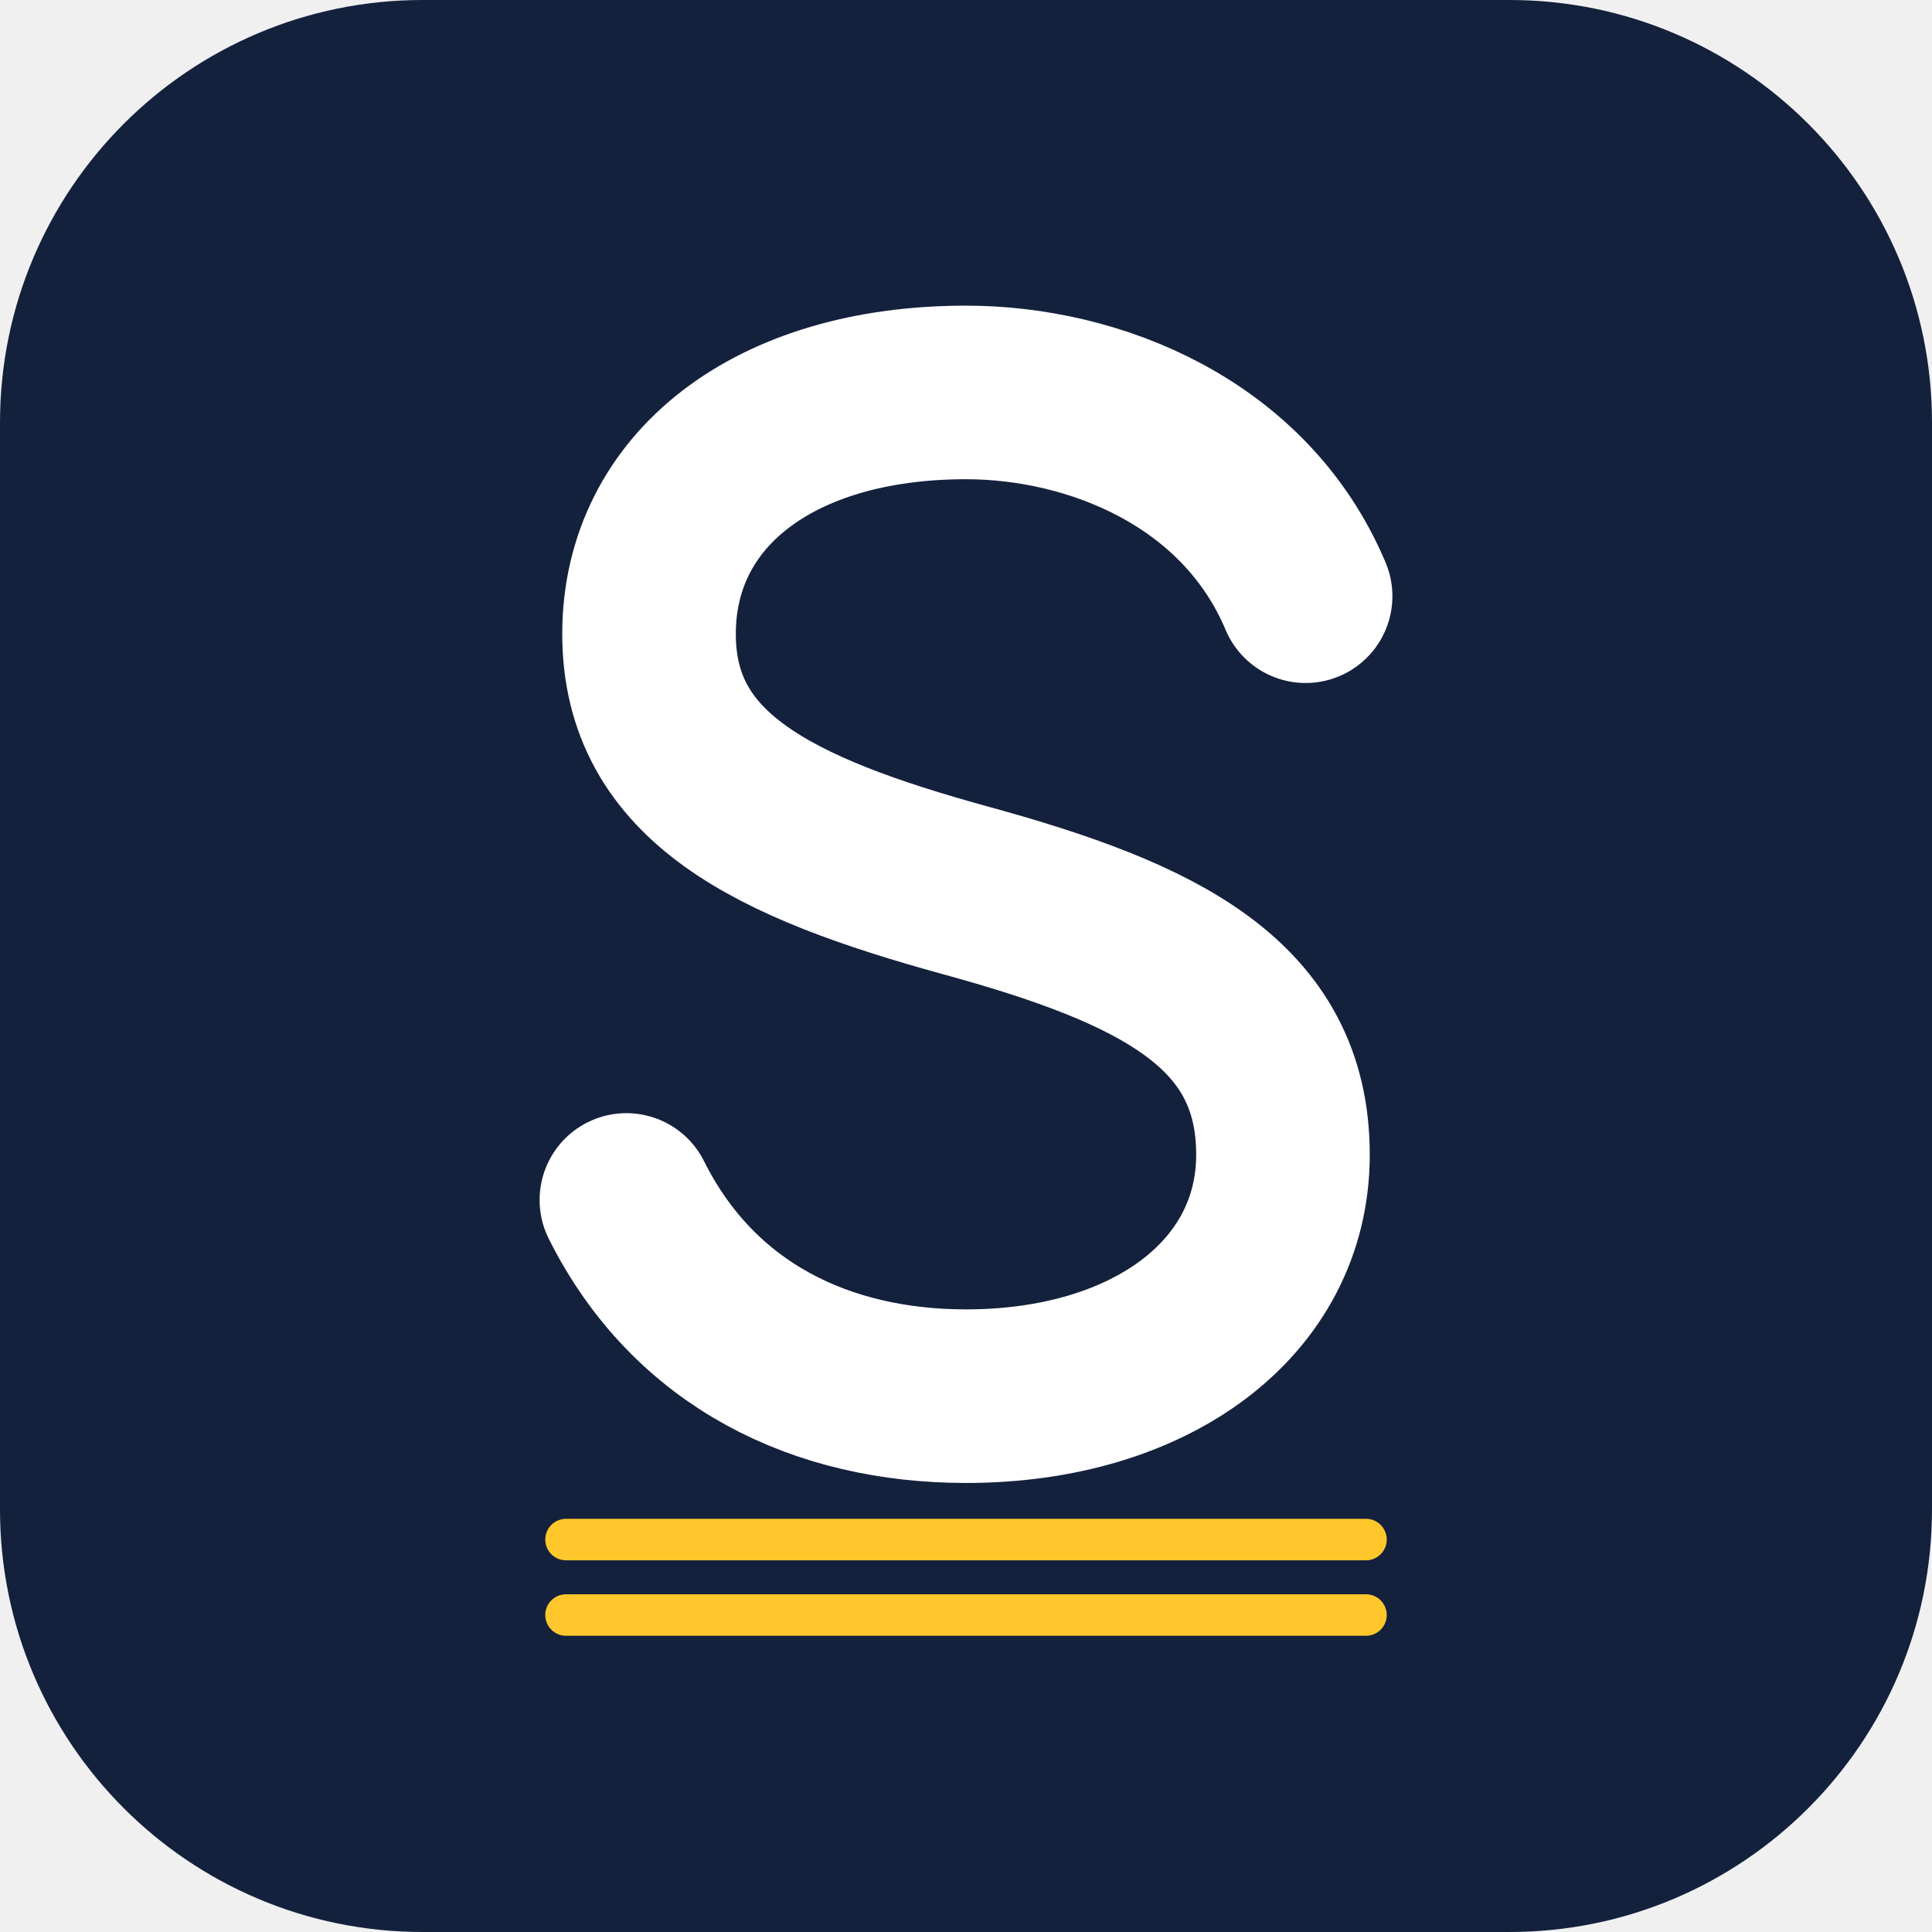
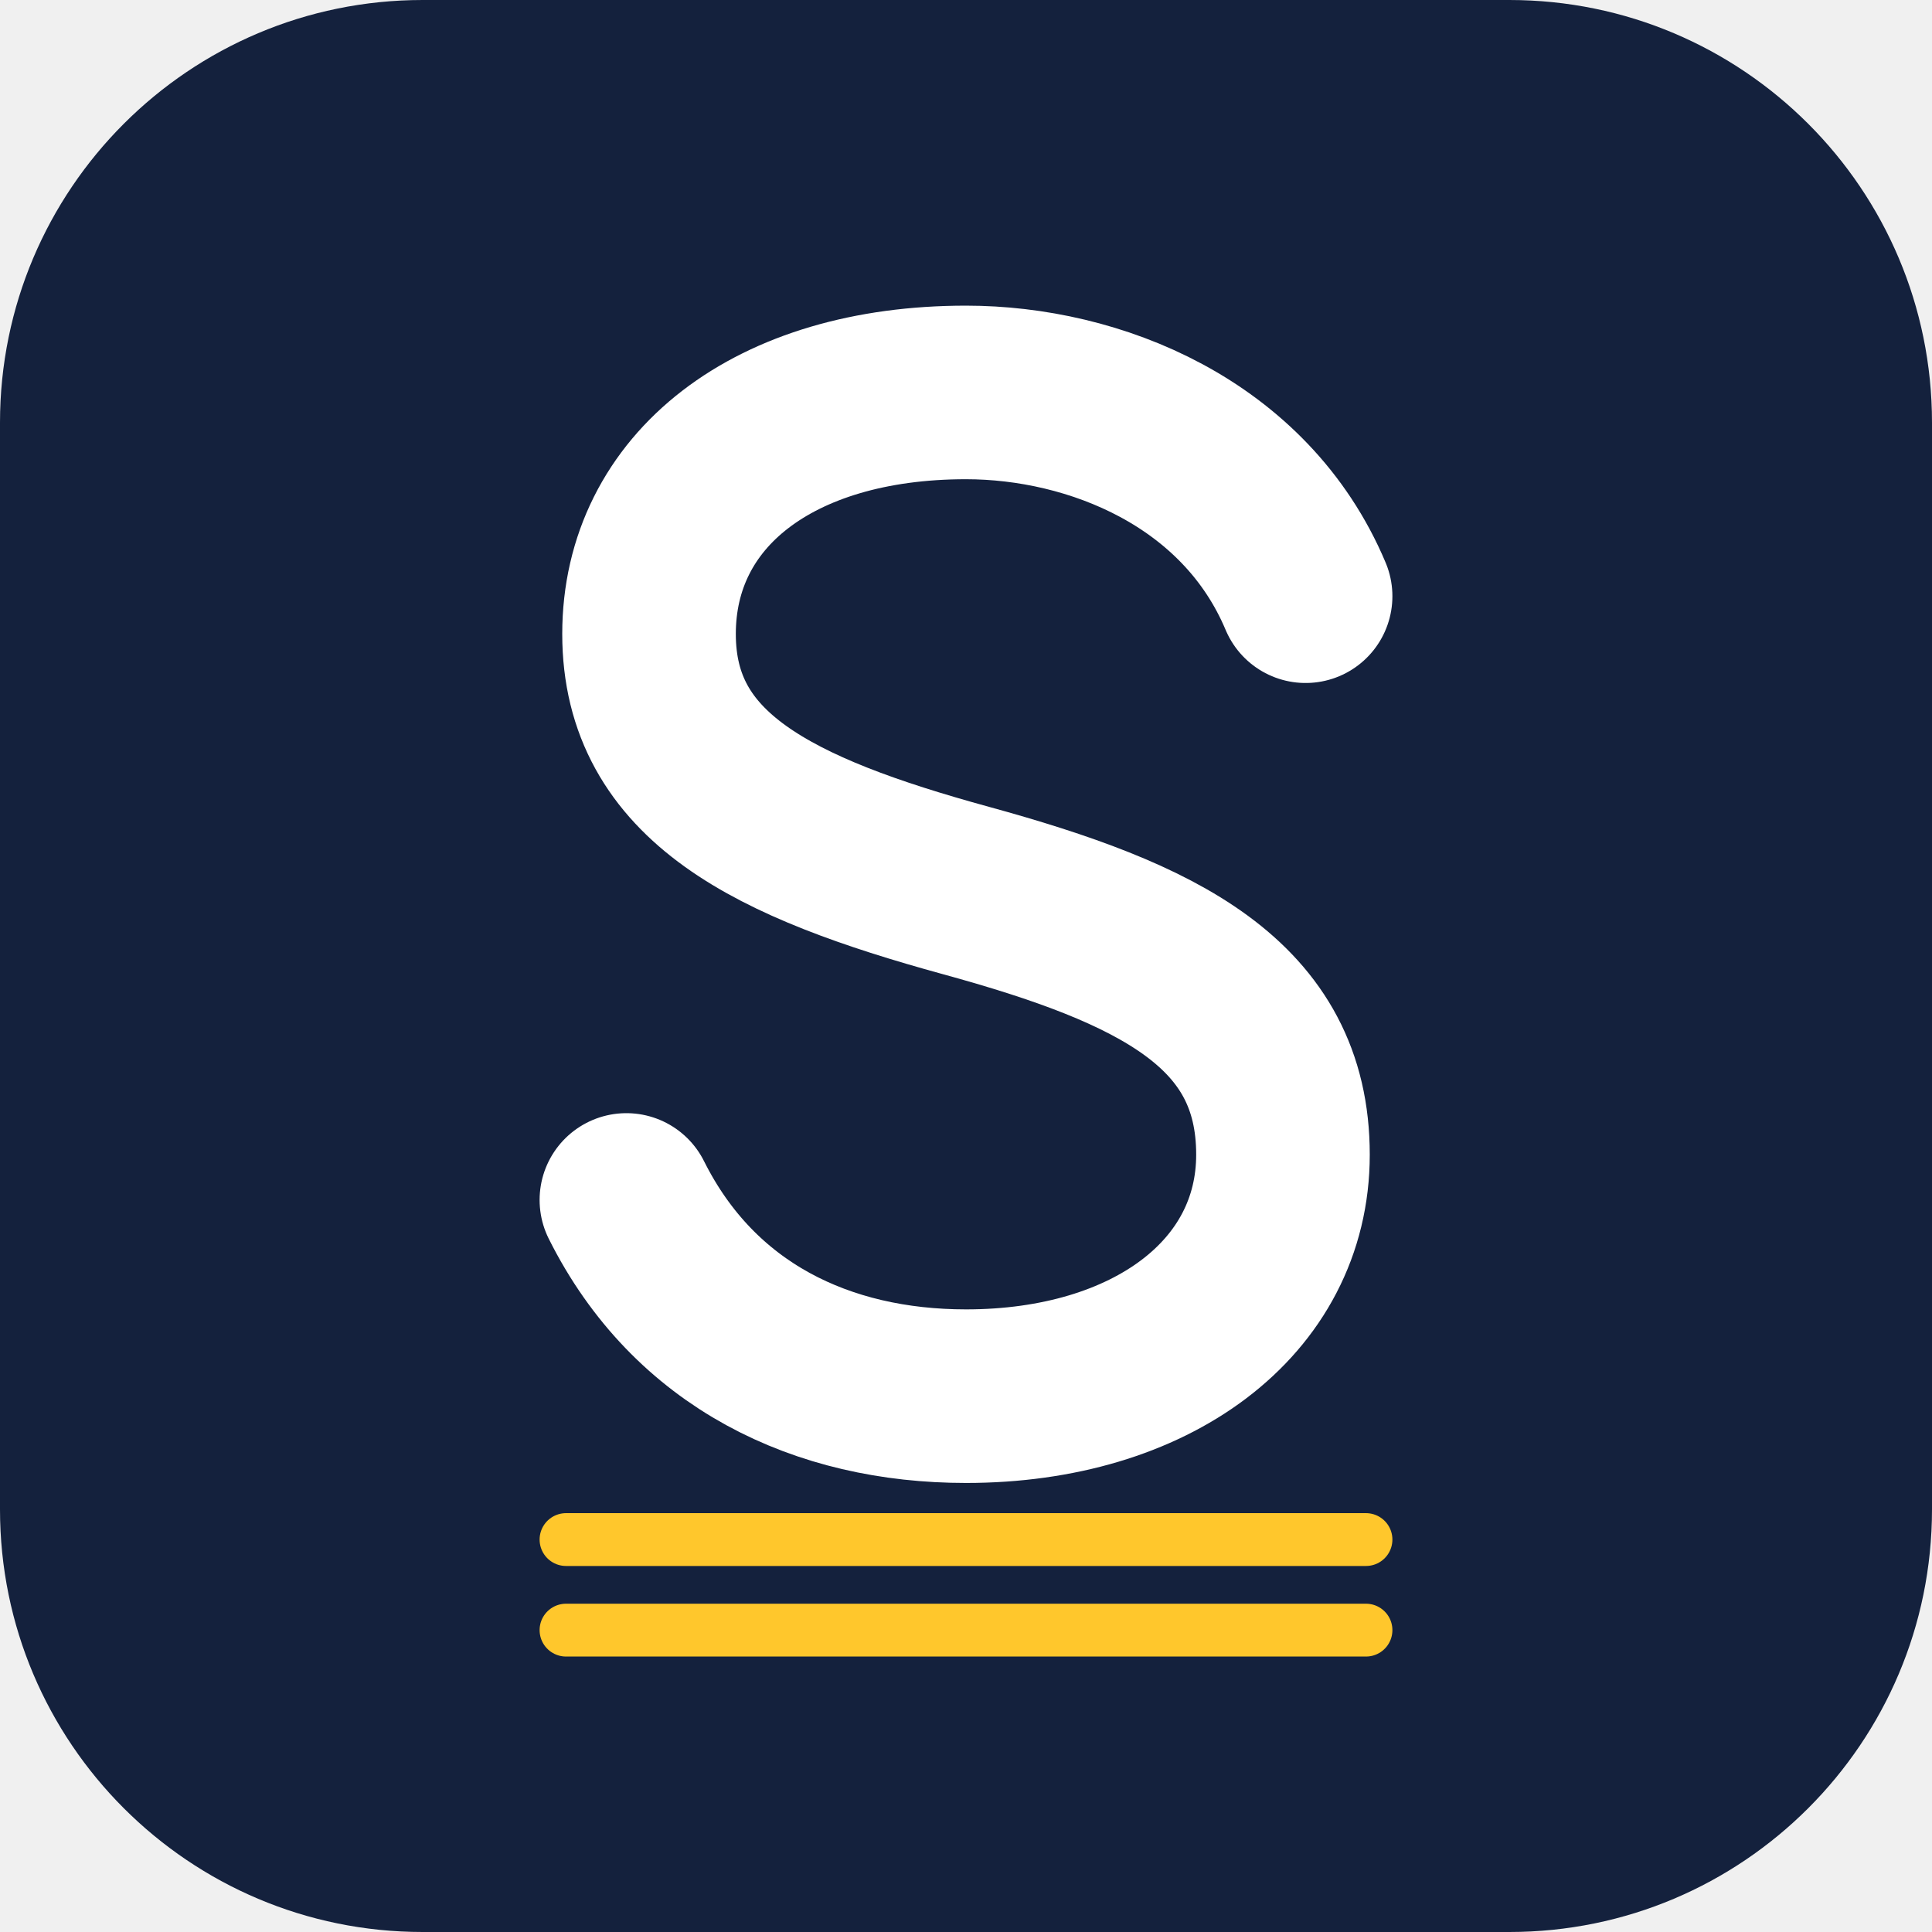
- <svg xmlns="http://www.w3.org/2000/svg" viewBox="0 0 512 512">
+ <svg xmlns="http://www.w3.org/2000/svg" viewBox="0 0 512 512" width="512" height="512">
  <rect width="512" height="512" rx="112" fill="#14213D" />
  <g transform="translate(0,-20)">
-     <path d="M346 178 C330 140 290 124 256 124 C205 124 172 150 172 188 C172 226 205 242 256 256 C307 270 340 286 340 326 C340 364 305 390 256 390 C218 390 184 374 166 338" fill="none" stroke="#fff" stroke-width="46" stroke-linecap="round" stroke-linejoin="round" />
-     <path d="M150 428H362M150 448H362" stroke="#FFC72C" stroke-width="11" stroke-linecap="round" />
+     <path d="M346 178 C330 140 290 124 256 124 C205 124 172 150 172 188 C172 226 205 242 256 256 C307 270 340 286 340 326 C340 364 305 390 256 390 C218 390 184 374 166 338" fill="none" stroke="#FFFFFF" stroke-width="46" stroke-linecap="round" stroke-linejoin="round" />
+     <line x1="150" y1="428" x2="362" y2="428" stroke="#FFC72C" stroke-width="14" stroke-linecap="round" />
+     <line x1="150" y1="452" x2="362" y2="452" stroke="#FFC72C" stroke-width="14" stroke-linecap="round" />
  </g>
</svg>
